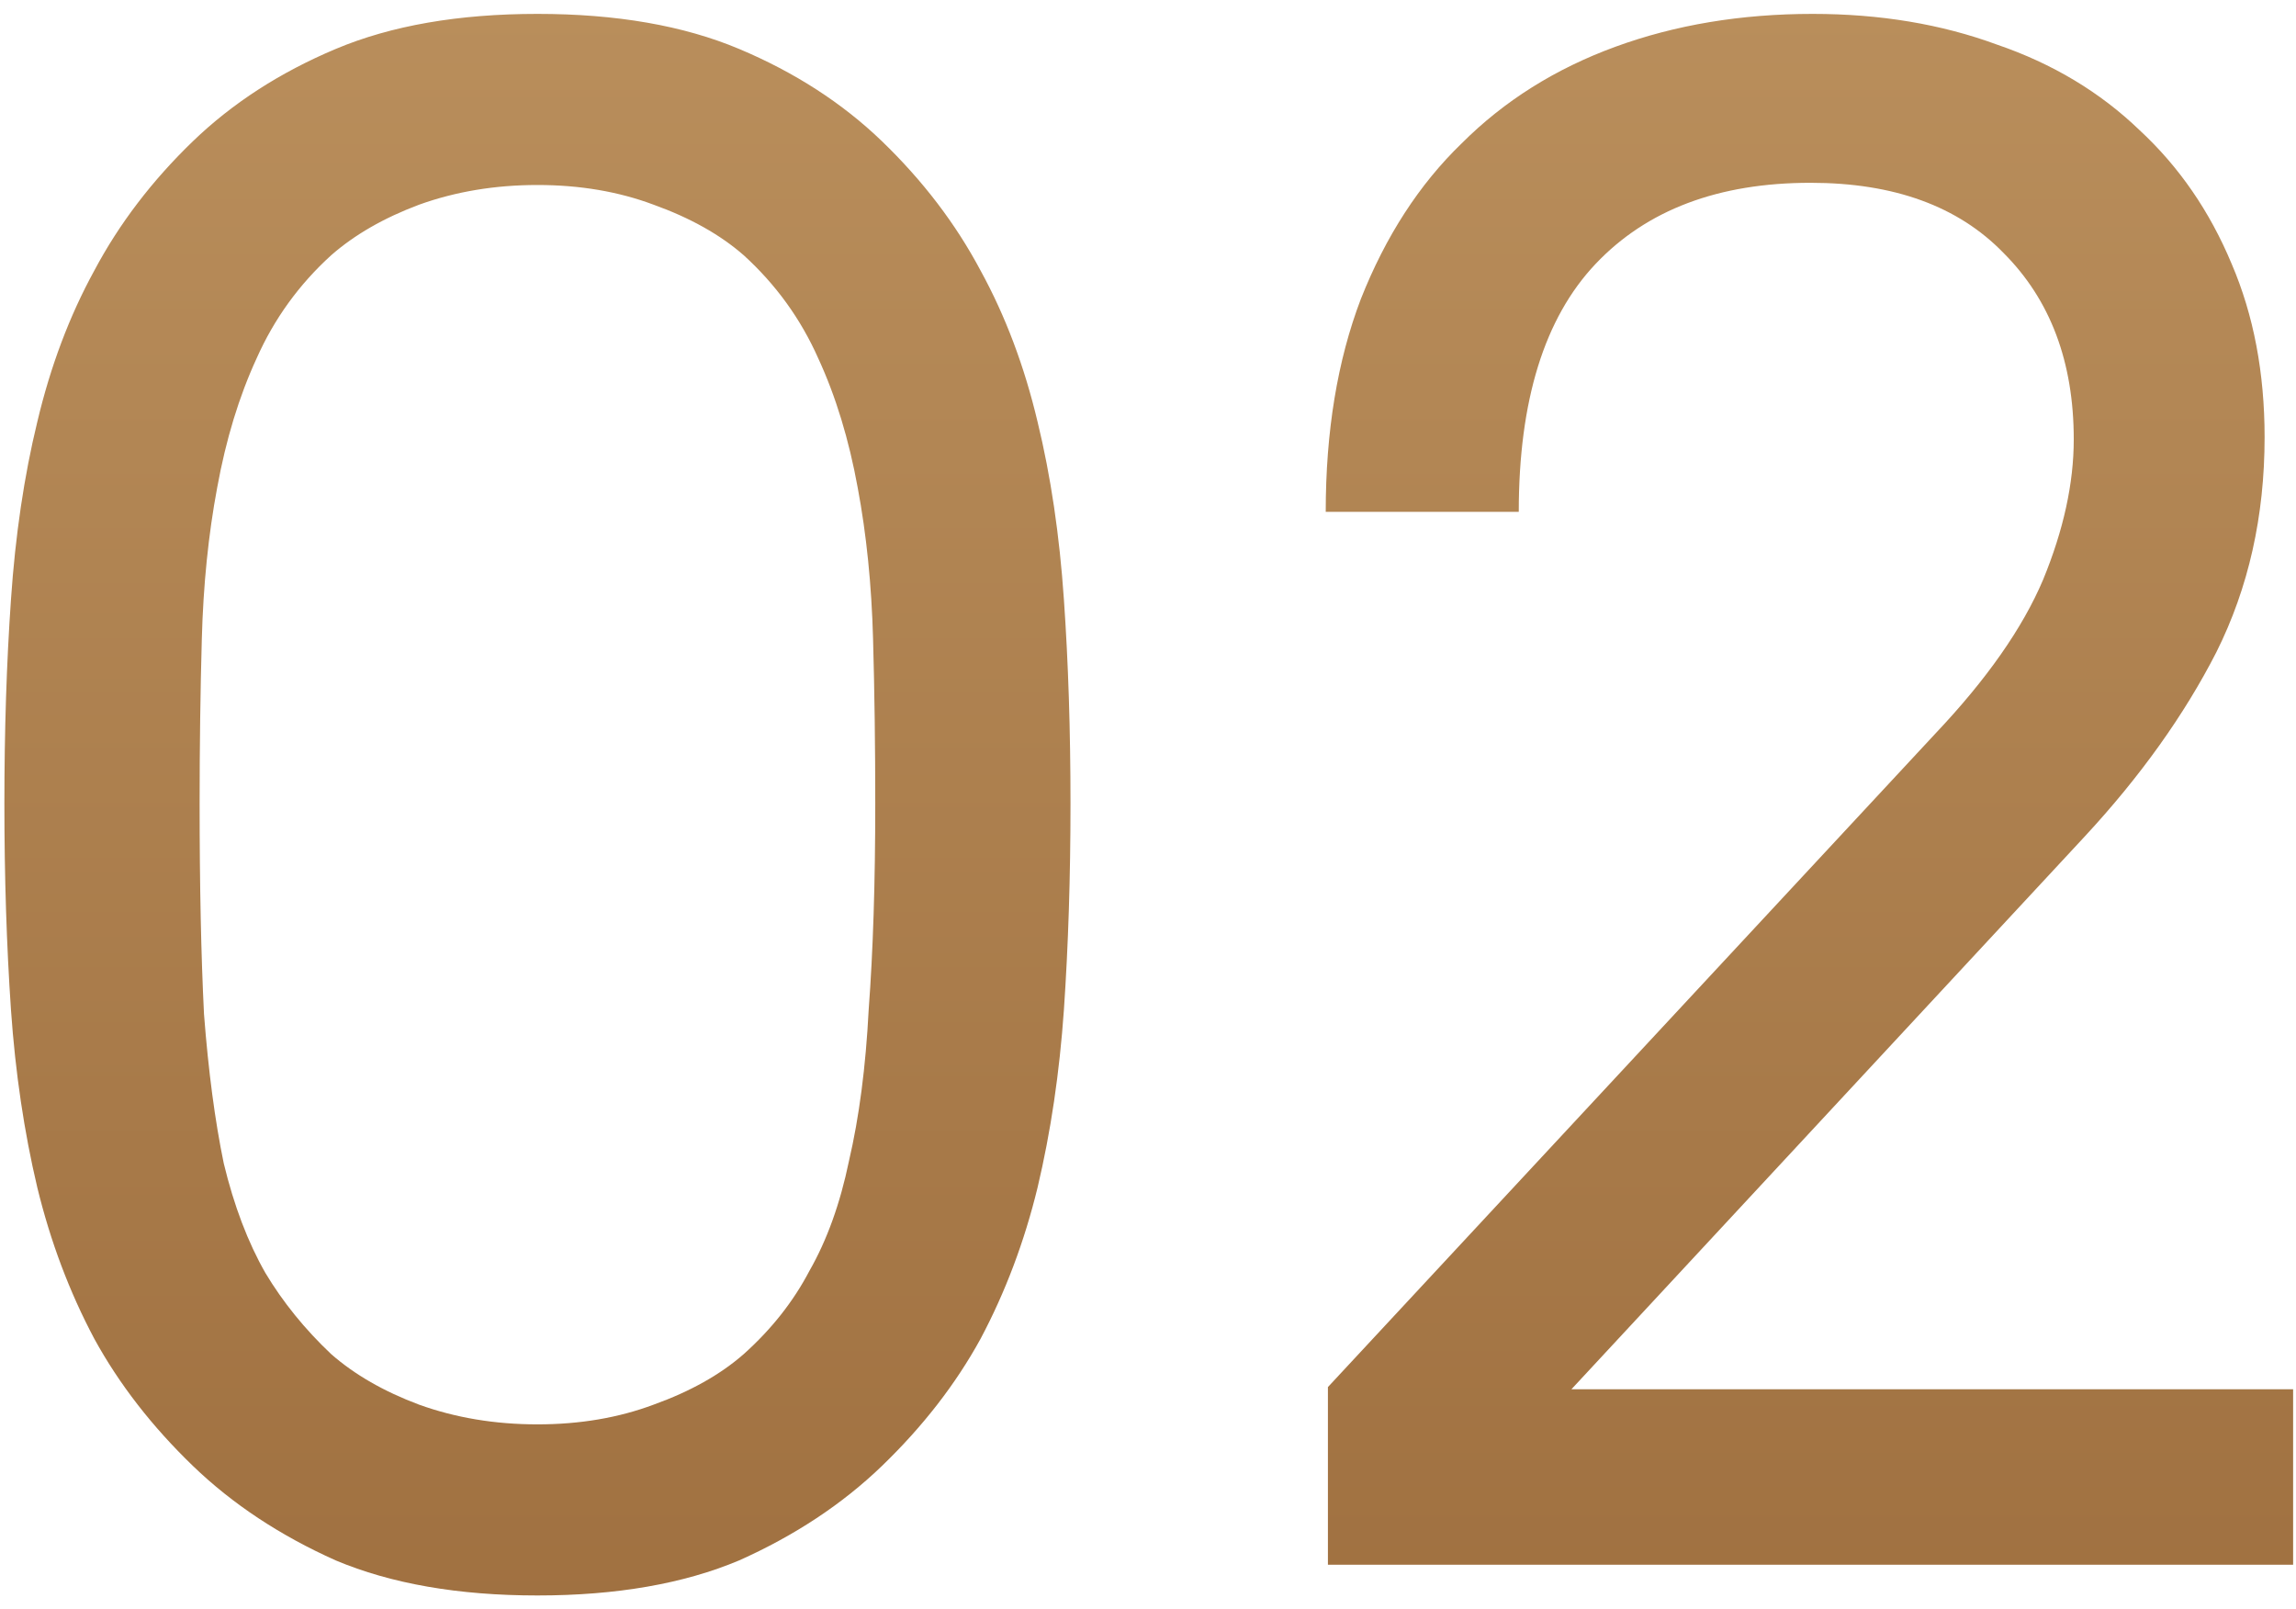
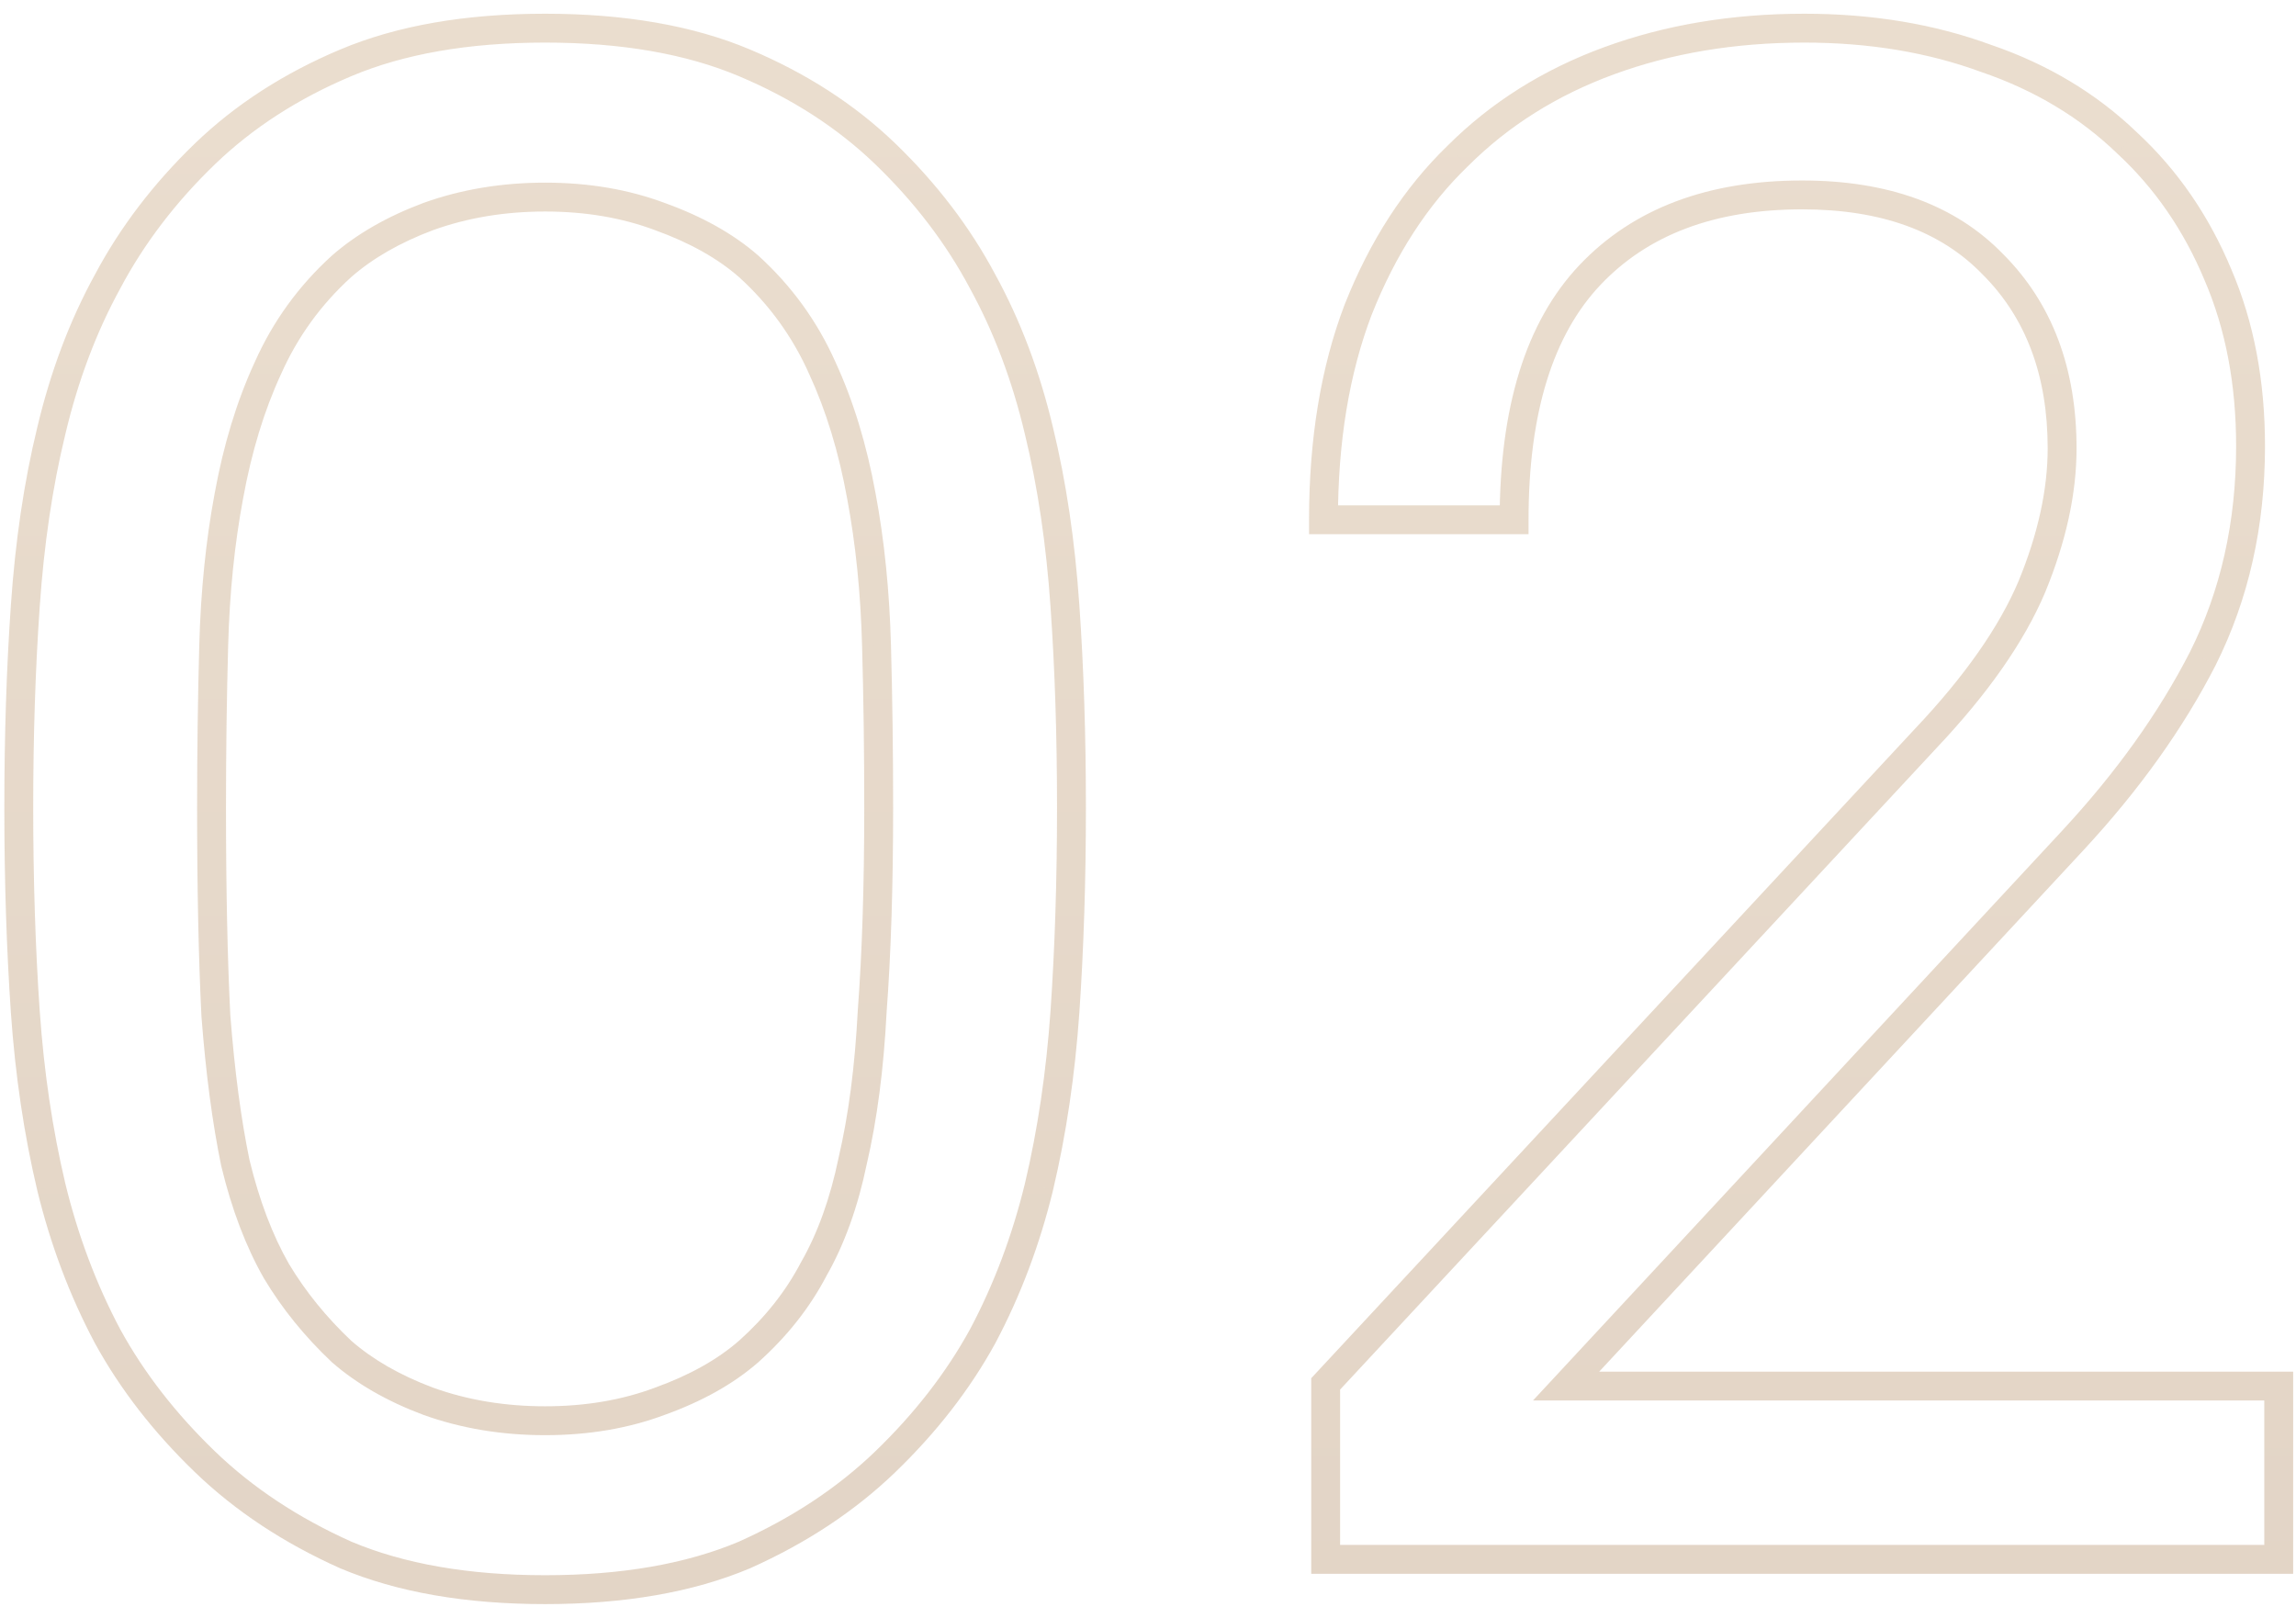
- <svg xmlns="http://www.w3.org/2000/svg" width="157" height="110" viewBox="0 0 157 110" fill="none">
-   <path d="M36.75 109.1C31.35 109.1 26.75 108.3 22.95 106.7C19.15 105 15.9 102.85 13.2 100.25C10.4 97.55 8.15 94.65 6.45 91.55C4.75 88.35 3.45 84.9 2.55 81.2C1.65 77.4 1.05 73.35 0.75 69.05C0.45 64.65 0.3 59.95 0.3 54.95C0.3 49.95 0.45 45.3 0.75 41C1.05 36.6 1.65 32.55 2.55 28.85C3.45 25.05 4.75 21.6 6.45 18.5C8.15 15.3 10.4 12.35 13.2 9.65C15.9 7.05 19.15 4.95 22.95 3.35C26.75 1.75 31.35 0.95 36.75 0.95C42.15 0.95 46.75 1.75 50.55 3.35C54.35 4.95 57.6 7.05 60.3 9.65C63.1 12.35 65.35 15.3 67.05 18.5C68.75 21.6 70.05 25.05 70.95 28.85C71.85 32.55 72.45 36.6 72.75 41C73.05 45.3 73.2 49.95 73.2 54.95C73.2 59.95 73.05 64.65 72.75 69.05C72.45 73.35 71.85 77.4 70.95 81.2C70.05 84.9 68.75 88.35 67.05 91.55C65.35 94.65 63.1 97.55 60.3 100.25C57.6 102.85 54.35 105 50.55 106.7C46.75 108.3 42.15 109.1 36.75 109.1ZM36.75 97.4C39.65 97.4 42.3 96.95 44.7 96.05C47.2 95.15 49.25 94 50.85 92.6C52.75 90.9 54.25 89 55.35 86.9C56.55 84.8 57.45 82.3 58.05 79.4C58.75 76.4 59.2 72.95 59.4 69.05C59.7 65.05 59.85 60.35 59.85 54.95C59.85 51.05 59.8 47.3 59.7 43.7C59.6 40 59.25 36.55 58.65 33.35C58.05 30.05 57.15 27.1 55.95 24.5C54.75 21.8 53.05 19.45 50.85 17.45C49.25 16.05 47.2 14.9 44.7 14C42.3 13.1 39.65 12.65 36.75 12.65C33.85 12.65 31.15 13.1 28.65 14C26.25 14.9 24.25 16.05 22.65 17.45C20.45 19.45 18.75 21.8 17.55 24.5C16.35 27.1 15.45 30.05 14.85 33.35C14.25 36.55 13.9 40 13.8 43.7C13.7 47.3 13.65 51.05 13.65 54.95C13.65 60.55 13.75 65.35 13.95 69.35C14.25 73.25 14.7 76.65 15.3 79.55C16 82.45 16.95 84.95 18.15 87.05C19.35 89.05 20.85 90.9 22.65 92.6C24.25 94 26.25 95.15 28.65 96.05C31.15 96.95 33.85 97.4 36.75 97.4ZM90.803 94.85L132.353 50.15C135.853 46.45 138.303 42.95 139.703 39.65C141.103 36.25 141.803 33.05 141.803 30.05C141.803 24.75 140.203 20.5 137.003 17.3C133.903 14.1 129.503 12.5 123.803 12.5C117.503 12.5 112.603 14.35 109.103 18.05C105.603 21.75 103.853 27.4 103.853 35H90.653C90.653 29.5 91.453 24.65 93.053 20.45C94.753 16.15 97.053 12.6 99.953 9.8C102.853 6.9 106.353 4.7 110.453 3.2C114.553 1.7 119.053 0.95 123.953 0.95C128.553 0.95 132.753 1.65 136.553 3.05C140.353 4.35 143.603 6.3 146.303 8.9C149.003 11.4 151.103 14.45 152.603 18.05C154.103 21.55 154.853 25.5 154.853 29.9C154.853 35.3 153.753 40.2 151.553 44.6C149.353 48.9 146.353 53.1 142.553 57.2L107.453 95H156.803V107H90.803V94.85Z" fill="url(#step-two_paint0_linear)" />
+ <svg xmlns="http://www.w3.org/2000/svg" width="159" height="112" viewBox="0 0 159 112" fill="none">
+   <path opacity="0.3" d="M23.95 107.7L23.542 108.613L23.552 108.617L23.562 108.622L23.95 107.7ZM14.2 101.25L13.506 101.97L13.506 101.97L14.2 101.25ZM7.45 92.55L6.567 93.019L6.573 93.031L7.45 92.55ZM3.55 82.2L2.577 82.43L2.578 82.436L3.55 82.2ZM1.75 70.05L0.752 70.118L0.752 70.12L1.75 70.05ZM1.75 42L2.748 42.07L2.748 42.068L1.75 42ZM3.55 29.85L4.522 30.086L4.523 30.081L3.55 29.85ZM7.45 19.5L8.327 19.981L8.333 19.969L7.45 19.5ZM14.2 10.65L13.506 9.93L13.506 9.93L14.2 10.65ZM23.95 4.35L23.562 3.428L23.95 4.35ZM51.55 4.35L51.938 3.428H51.938L51.55 4.35ZM61.3 10.65L61.994 9.93L61.994 9.93L61.3 10.65ZM68.05 19.5L67.167 19.969L67.173 19.981L68.05 19.5ZM71.95 29.85L70.977 30.081L70.978 30.086L71.95 29.85ZM73.75 42L72.752 42.068L72.752 42.07L73.75 42ZM73.75 70.05L74.748 70.12L74.748 70.118L73.75 70.05ZM71.95 82.2L72.922 82.436L72.923 82.43L71.95 82.2ZM68.05 92.55L68.927 93.031L68.933 93.019L68.05 92.55ZM61.3 101.25L61.994 101.97L61.994 101.97L61.3 101.25ZM51.55 107.7L51.938 108.622L51.948 108.617L51.958 108.613L51.55 107.7ZM45.7 97.05L45.361 96.109L45.349 96.114L45.7 97.05ZM51.85 93.6L52.508 94.353L52.517 94.345L51.85 93.6ZM56.35 87.9L55.482 87.404L55.473 87.42L55.464 87.436L56.35 87.9ZM59.05 80.4L58.076 80.173L58.073 80.185L58.071 80.197L59.05 80.4ZM60.4 70.05L59.403 69.975L59.402 69.987L59.401 69.999L60.4 70.05ZM60.7 44.7L59.7 44.727L59.7 44.728L60.7 44.7ZM59.65 34.35L58.666 34.529L58.667 34.534L59.65 34.35ZM56.95 25.5L56.036 25.906L56.039 25.913L56.042 25.919L56.95 25.5ZM51.85 18.45L52.523 17.71L52.516 17.704L52.508 17.697L51.85 18.45ZM45.7 15L45.349 15.936L45.361 15.941L45.7 15ZM29.65 15L29.311 14.059L29.299 14.064L29.65 15ZM23.65 18.45L22.991 17.697L22.984 17.704L22.977 17.71L23.65 18.45ZM18.55 25.5L19.458 25.919L19.461 25.913L19.464 25.906L18.55 25.5ZM15.85 34.35L16.833 34.534L16.834 34.529L15.85 34.35ZM14.8 44.7L15.8 44.728L15.8 44.727L14.8 44.7ZM14.95 70.35L13.951 70.4L13.952 70.413L13.953 70.427L14.95 70.35ZM16.3 80.55L15.321 80.753L15.324 80.769L15.328 80.785L16.3 80.55ZM19.15 88.05L18.282 88.546L18.287 88.555L18.293 88.564L19.15 88.05ZM23.65 93.6L22.963 94.327L22.977 94.34L22.991 94.353L23.65 93.6ZM29.65 97.05L29.299 97.986L29.311 97.991L29.65 97.05ZM37.75 109.1C32.444 109.1 27.984 108.313 24.338 106.778L23.562 108.622C27.516 110.287 32.256 111.1 37.75 111.1V109.1ZM24.358 106.787C20.652 105.129 17.502 103.041 14.894 100.53L13.506 101.97C16.298 104.659 19.648 106.871 23.542 108.613L24.358 106.787ZM14.894 100.53C12.159 97.893 9.974 95.072 8.327 92.069L6.573 93.031C8.326 96.228 10.64 99.207 13.506 101.97L14.894 100.53ZM8.333 92.081C6.674 88.958 5.403 85.587 4.522 81.964L2.578 82.436C3.497 86.213 4.826 89.742 6.567 93.019L8.333 92.081ZM4.523 81.969C3.637 78.228 3.044 74.232 2.748 69.98L0.752 70.12C1.056 74.468 1.663 78.573 2.577 82.43L4.523 81.969ZM2.748 69.982C2.449 65.607 2.3 60.93 2.3 55.95H0.3C0.3 60.97 0.451 65.693 0.752 70.118L2.748 69.982ZM2.3 55.95C2.3 50.97 2.449 46.343 2.748 42.07L0.752 41.93C0.451 46.257 0.3 50.93 0.3 55.95H2.3ZM2.748 42.068C3.044 37.716 3.637 33.723 4.522 30.086L2.578 29.614C1.663 33.377 1.056 37.484 0.752 41.932L2.748 42.068ZM4.523 30.081C5.405 26.359 6.674 22.994 8.327 19.981L6.573 19.019C4.826 22.206 3.495 25.741 2.577 29.619L4.523 30.081ZM8.333 19.969C9.98 16.869 12.164 14.002 14.894 11.37L13.506 9.93C10.636 12.698 8.32 15.731 6.567 19.031L8.333 19.969ZM14.894 11.37C17.497 8.864 20.64 6.829 24.338 5.272L23.562 3.428C19.66 5.071 16.303 7.236 13.506 9.93L14.894 11.37ZM24.338 5.272C27.984 3.737 32.444 2.95 37.75 2.95V0.95C32.256 0.95 27.516 1.763 23.562 3.428L24.338 5.272ZM37.75 2.95C43.056 2.95 47.516 3.737 51.162 5.272L51.938 3.428C47.984 1.763 43.244 0.95 37.75 0.95V2.95ZM51.162 5.272C54.86 6.829 58.003 8.864 60.606 11.37L61.994 9.93C59.197 7.236 55.84 5.071 51.938 3.428L51.162 5.272ZM60.606 11.37C63.336 14.002 65.52 16.869 67.167 19.969L68.933 19.031C67.18 15.731 64.864 12.698 61.994 9.93L60.606 11.37ZM67.173 19.981C68.826 22.994 70.096 26.359 70.977 30.081L72.923 29.619C72.004 25.741 70.674 22.206 68.927 19.019L67.173 19.981ZM70.978 30.086C71.863 33.723 72.456 37.716 72.752 42.068L74.748 41.932C74.444 37.484 73.837 33.377 72.922 29.614L70.978 30.086ZM72.752 42.07C73.051 46.343 73.2 50.97 73.2 55.95H75.2C75.2 50.93 75.049 46.257 74.748 41.93L72.752 42.07ZM73.2 55.95C73.2 60.93 73.051 65.607 72.752 69.982L74.748 70.118C75.049 65.693 75.2 60.97 75.2 55.95H73.2ZM72.752 69.98C72.456 74.232 71.863 78.228 70.977 81.969L72.923 82.43C73.837 78.573 74.444 74.468 74.748 70.12L72.752 69.98ZM70.978 81.964C70.097 85.587 68.826 88.958 67.167 92.081L68.933 93.019C70.674 89.742 72.003 86.213 72.922 82.436L70.978 81.964ZM67.173 92.069C65.526 95.072 63.34 97.893 60.606 100.53L61.994 101.97C64.859 99.207 67.174 96.228 68.927 93.031L67.173 92.069ZM60.606 100.53C57.998 103.041 54.848 105.129 51.142 106.787L51.958 108.613C55.852 106.871 59.202 104.659 61.994 101.97L60.606 100.53ZM51.162 106.778C47.516 108.313 43.056 109.1 37.75 109.1V111.1C43.244 111.1 47.984 110.287 51.938 108.622L51.162 106.778ZM37.75 99.4C40.754 99.4 43.525 98.934 46.051 97.986L45.349 96.114C43.075 96.966 40.546 97.4 37.75 97.4V99.4ZM46.039 97.991C48.628 97.059 50.794 95.852 52.508 94.353L51.191 92.847C49.706 94.148 47.772 95.241 45.361 96.109L46.039 97.991ZM52.517 94.345C54.499 92.571 56.076 90.578 57.236 88.364L55.464 87.436C54.424 89.422 53.001 91.229 51.183 92.855L52.517 94.345ZM57.218 88.396C58.481 86.187 59.413 83.583 60.029 80.603L58.071 80.197C57.487 83.017 56.619 85.413 55.482 87.404L57.218 88.396ZM60.024 80.627C60.74 77.556 61.196 74.046 61.399 70.101L59.401 69.999C59.204 73.854 58.76 77.243 58.076 80.173L60.024 80.627ZM61.397 70.125C61.7 66.093 61.85 61.367 61.85 55.95H59.85C59.85 61.333 59.7 66.007 59.403 69.975L61.397 70.125ZM61.85 55.95C61.85 52.041 61.8 48.282 61.7 44.672L59.7 44.728C59.8 48.318 59.85 52.059 59.85 55.95H61.85ZM61.7 44.673C61.598 40.927 61.244 37.424 60.633 34.166L58.667 34.534C59.256 37.676 59.602 41.073 59.7 44.727L61.7 44.673ZM60.634 34.171C60.021 30.802 59.099 27.769 57.858 25.081L56.042 25.919C57.201 28.431 58.079 31.298 58.666 34.529L60.634 34.171ZM57.864 25.094C56.607 22.266 54.825 19.803 52.523 17.71L51.177 19.19C53.275 21.097 54.893 23.334 56.036 25.906L57.864 25.094ZM52.508 17.697C50.794 16.198 48.628 14.991 46.039 14.059L45.361 15.941C47.772 16.809 49.706 17.902 51.191 19.203L52.508 17.697ZM46.051 14.064C43.525 13.116 40.754 12.65 37.75 12.65V14.65C40.546 14.65 43.075 15.084 45.349 15.936L46.051 14.064ZM37.75 12.65C34.745 12.65 31.929 13.117 29.311 14.059L29.989 15.941C32.371 15.083 34.955 14.65 37.75 14.65V12.65ZM29.299 14.064C26.809 14.998 24.699 16.204 22.991 17.697L24.308 19.203C25.801 17.896 27.691 16.802 30.001 15.936L29.299 14.064ZM22.977 17.71C20.675 19.803 18.893 22.266 17.636 25.094L19.464 25.906C20.607 23.334 22.225 21.097 24.323 19.19L22.977 17.71ZM17.642 25.081C16.401 27.769 15.479 30.802 14.866 34.171L16.834 34.529C17.421 31.298 18.299 28.431 19.458 25.919L17.642 25.081ZM14.867 34.166C14.256 37.424 13.902 40.927 13.8 44.673L15.8 44.727C15.898 41.073 16.244 37.676 16.833 34.534L14.867 34.166ZM13.8 44.672C13.7 48.282 13.65 52.041 13.65 55.95H15.65C15.65 52.059 15.7 48.318 15.8 44.728L13.8 44.672ZM13.65 55.95C13.65 61.561 13.75 66.378 13.951 70.4L15.949 70.3C15.75 66.322 15.65 61.539 15.65 55.95H13.65ZM13.953 70.427C14.255 74.356 14.71 77.8 15.321 80.753L17.279 80.347C16.69 77.5 16.245 74.144 15.947 70.273L13.953 70.427ZM15.328 80.785C16.045 83.756 17.026 86.348 18.282 88.546L20.018 87.554C18.874 85.552 17.955 83.144 17.272 80.315L15.328 80.785ZM18.293 88.564C19.542 90.647 21.101 92.568 22.963 94.327L24.337 92.873C22.599 91.232 21.158 89.453 20.008 87.535L18.293 88.564ZM22.991 94.353C24.699 95.846 26.809 97.052 29.299 97.986L30.001 96.114C27.691 95.248 25.801 94.154 24.308 92.847L22.991 94.353ZM29.311 97.991C31.929 98.933 34.745 99.4 37.75 99.4V97.4C34.955 97.4 32.371 96.967 29.989 96.109L29.311 97.991ZM91.803 95.85L91.07 95.169L90.803 95.457V95.85H91.803ZM133.353 51.15L132.626 50.463L132.62 50.469L133.353 51.15ZM140.703 40.65L141.623 41.041L141.627 41.031L140.703 40.65ZM138.003 18.3L137.285 18.996L137.29 19.002L137.296 19.007L138.003 18.3ZM110.103 19.05L109.376 18.363L110.103 19.05ZM104.853 36V37H105.853V36H104.853ZM91.653 36H90.653V37H91.653V36ZM94.053 21.45L93.123 21.082L93.118 21.094L94.053 21.45ZM100.953 10.8L101.647 11.519L101.654 11.513L101.66 11.507L100.953 10.8ZM111.453 4.2L111.109 3.261L111.453 4.2ZM137.553 4.05L137.207 4.988L137.218 4.992L137.229 4.996L137.553 4.05ZM147.303 9.9L146.609 10.62L146.616 10.627L146.623 10.634L147.303 9.9ZM153.603 19.05L152.68 19.435L152.684 19.444L153.603 19.05ZM152.553 45.6L153.443 46.056L153.447 46.047L152.553 45.6ZM143.553 58.2L144.286 58.88L144.286 58.88L143.553 58.2ZM108.453 96L107.72 95.32L106.16 97H108.453V96ZM157.803 96H158.803V95H157.803V96ZM157.803 108V109H158.803V108H157.803ZM91.803 108H90.803V109H91.803V108ZM92.535 96.531L134.085 51.831L132.62 50.469L91.07 95.169L92.535 96.531ZM134.079 51.837C137.629 48.084 140.162 44.486 141.623 41.041L139.782 40.259C138.444 43.414 136.076 46.816 132.626 50.463L134.079 51.837ZM141.627 41.031C143.066 37.536 143.803 34.206 143.803 31.05H141.803C141.803 33.894 141.139 36.964 139.778 40.269L141.627 41.031ZM143.803 31.05C143.803 25.534 142.129 21.012 138.71 17.593L137.296 19.007C140.276 21.988 141.803 25.966 141.803 31.05H143.803ZM138.721 17.604C135.384 14.159 130.694 12.5 124.803 12.5V14.5C130.312 14.5 134.422 16.041 137.285 18.996L138.721 17.604ZM124.803 12.5C118.298 12.5 113.108 14.418 109.376 18.363L110.829 19.737C114.097 16.282 118.708 14.5 124.803 14.5V12.5ZM109.376 18.363C105.631 22.322 103.853 28.268 103.853 36H105.853C105.853 28.532 107.575 23.178 110.829 19.737L109.376 18.363ZM104.853 35H91.653V37H104.853V35ZM92.653 36C92.653 30.595 93.439 25.87 94.987 21.806L93.118 21.094C91.466 25.43 90.653 30.405 90.653 36H92.653ZM94.983 21.818C96.638 17.631 98.864 14.207 101.647 11.519L100.258 10.081C97.241 12.993 94.868 16.669 93.123 21.082L94.983 21.818ZM101.66 11.507C104.45 8.717 107.824 6.592 111.796 5.139L111.109 3.261C106.882 4.808 103.255 7.083 100.246 10.093L101.66 11.507ZM111.796 5.139C115.774 3.684 120.156 2.95 124.953 2.95V0.95C119.95 0.95 115.332 1.716 111.109 3.261L111.796 5.139ZM124.953 2.95C129.451 2.95 133.532 3.634 137.207 4.988L137.898 3.112C133.974 1.666 129.655 0.95 124.953 0.95V2.95ZM137.229 4.996C140.901 6.252 144.022 8.129 146.609 10.62L147.996 9.18C145.184 6.471 141.805 4.448 137.876 3.104L137.229 4.996ZM146.623 10.634C149.212 13.03 151.232 15.959 152.68 19.435L154.526 18.665C152.974 14.941 150.794 11.77 147.982 9.166L146.623 10.634ZM152.684 19.444C154.123 22.802 154.853 26.614 154.853 30.9H156.853C156.853 26.385 156.083 22.298 154.522 18.656L152.684 19.444ZM154.853 30.9C154.853 36.16 153.782 40.905 151.658 45.153L153.447 46.047C155.723 41.495 156.853 36.44 156.853 30.9H154.853ZM151.662 45.145C149.51 49.351 146.567 53.477 142.819 57.52L144.286 58.88C148.139 54.723 151.195 50.449 153.443 46.056L151.662 45.145ZM142.82 57.52L107.72 95.32L109.186 96.68L144.286 58.88L142.82 57.52ZM108.453 97H157.803V95H108.453V97ZM156.803 96V108H158.803V96H156.803ZM157.803 107H91.803V109H157.803V107ZM92.803 108V95.85H90.803V108H92.803Z" fill="url(#step-two_paint0_linear)" />
  <defs>
-     <linearGradient id="step-two_paint0_linear" x1="78" y1="-22" x2="78" y2="128" gradientUnits="userSpaceOnUse">
+     <linearGradient id="step-two_paint0_linear" x1="79" y1="-21" x2="79" y2="129" gradientUnits="userSpaceOnUse">
      <stop stop-color="#BE9461" />
      <stop offset="1" stop-color="#9C6C3C" />
    </linearGradient>
  </defs>
</svg>
